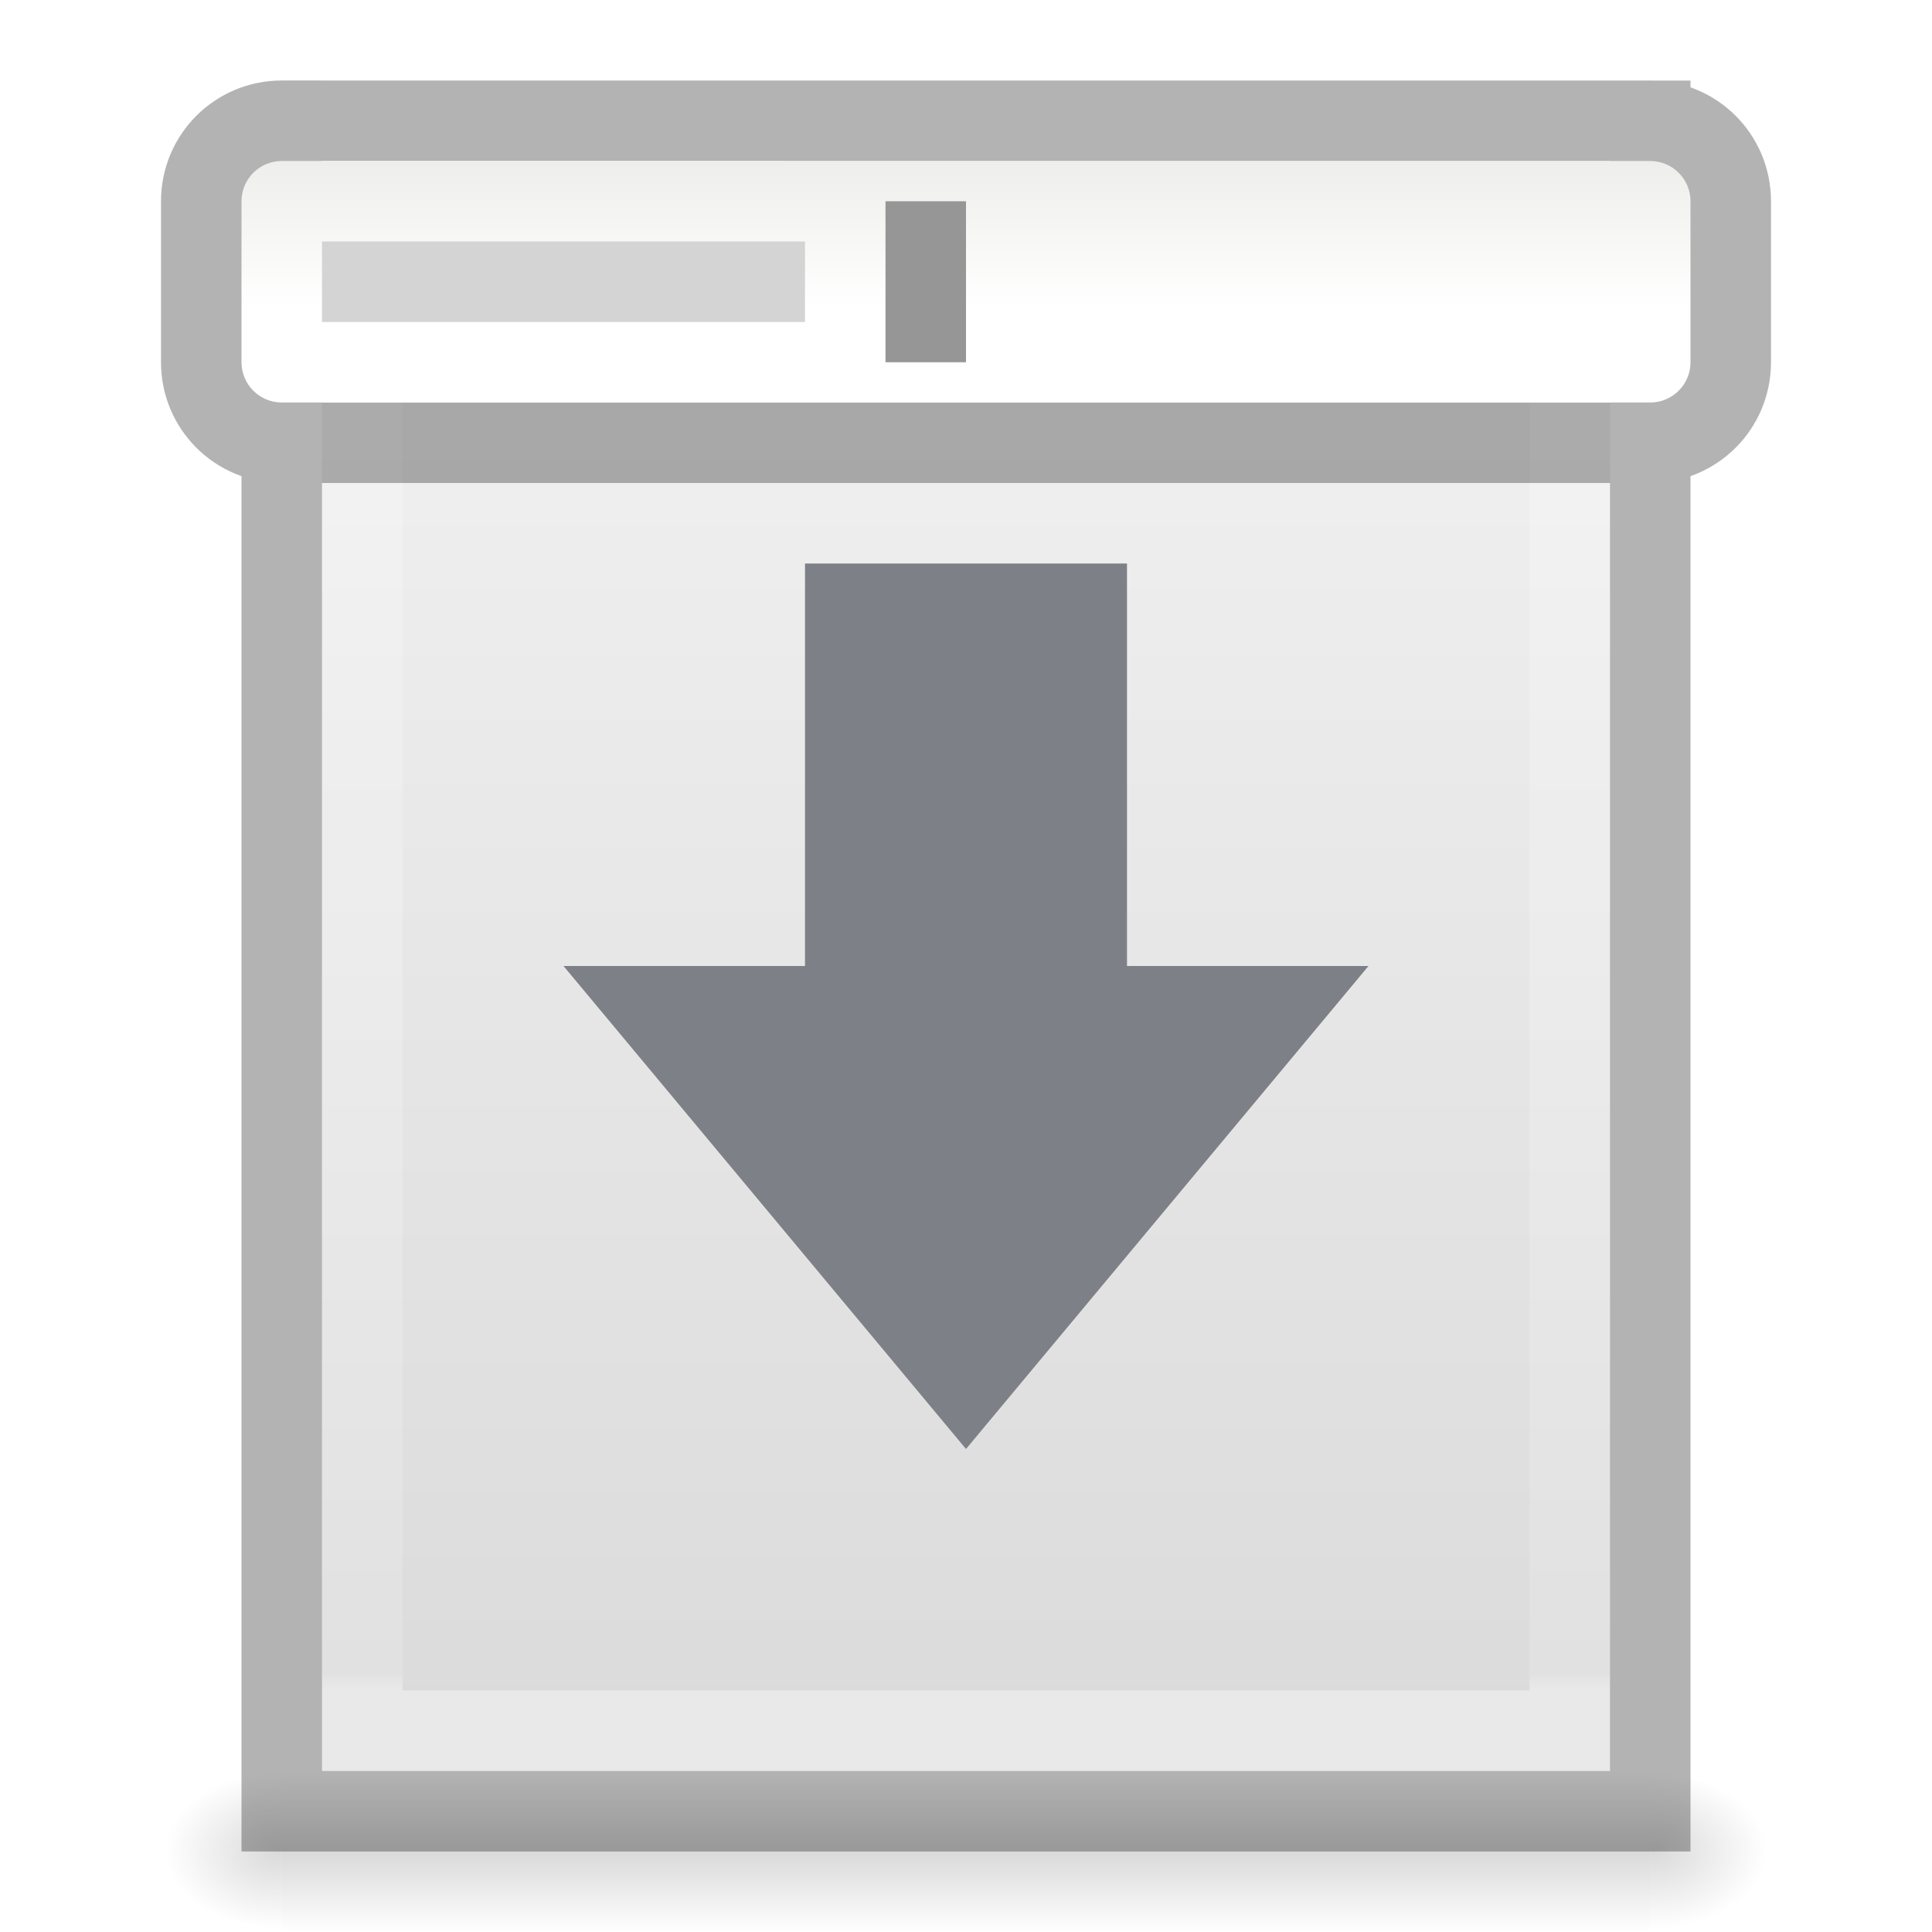
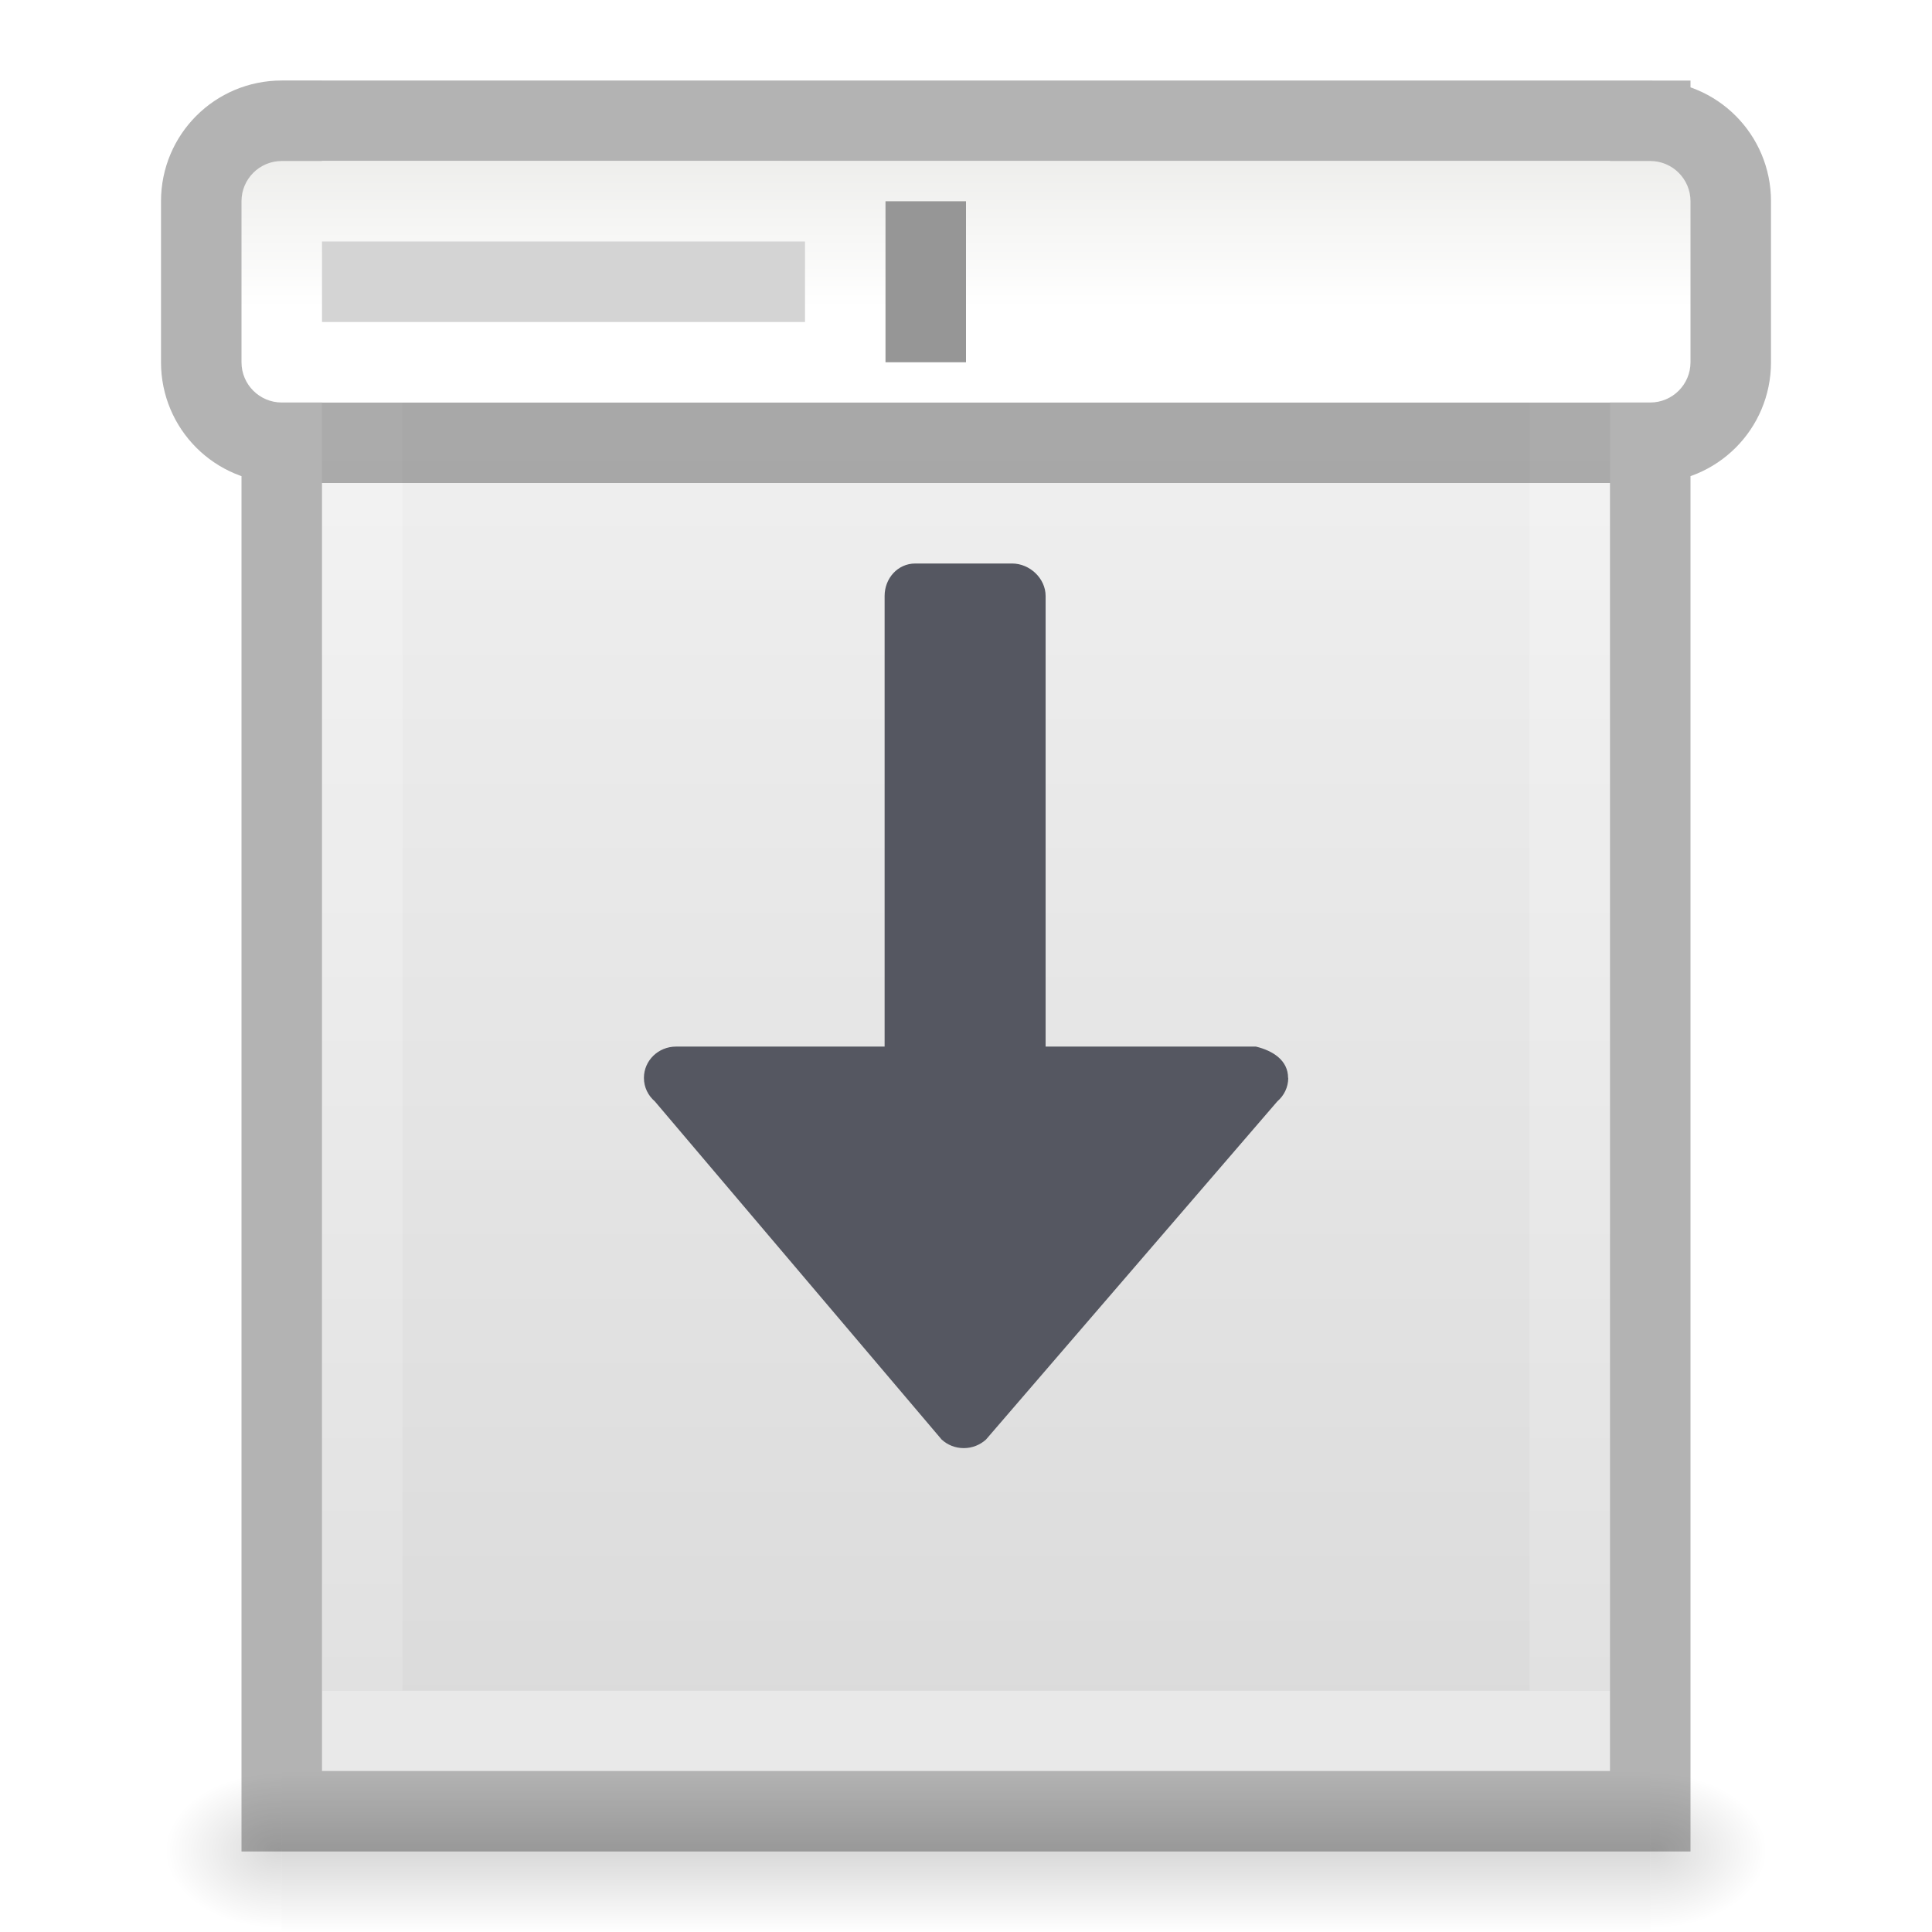
- <svg xmlns="http://www.w3.org/2000/svg" xmlns:xlink="http://www.w3.org/1999/xlink" id="svg3828" height="24" width="24" version="1.1">
+ <svg xmlns="http://www.w3.org/2000/svg" xmlns:xlink="http://www.w3.org/1999/xlink" version="1.1" width="24" height="24" id="svg3828">
  <defs id="defs3830">
-     <linearGradient id="linearGradient4417">
-       <stop id="stop4419" style="stop-color:#ffffff;stop-opacity:1" offset="0" />
-       <stop id="stop4421" style="stop-color:#ffffff;stop-opacity:0.235" offset="0.012" />
-       <stop id="stop4423" style="stop-color:#ffffff;stop-opacity:0.157" offset="0.989" />
-       <stop id="stop4425" style="stop-color:#ffffff;stop-opacity:0.392" offset="1" />
+     <linearGradient id="linearGradient3977">
+       <stop id="stop3979" style="stop-color:#ffffff;stop-opacity:1" offset="0" />
+       <stop id="stop3981" style="stop-color:#ffffff;stop-opacity:0.235" offset="0" />
+       <stop id="stop3983" style="stop-color:#ffffff;stop-opacity:0.157" offset="1" />
+       <stop id="stop3985" style="stop-color:#ffffff;stop-opacity:0.392" offset="1" />
    </linearGradient>
    <linearGradient id="linearGradient3600-4">
-       <stop offset="0" style="stop-color:#f4f4f4;stop-opacity:1" id="stop3602-7" />
-       <stop offset="1" style="stop-color:#dbdbdb;stop-opacity:1" id="stop3604-6" />
+       <stop id="stop3602-7" style="stop-color:#f4f4f4;stop-opacity:1" offset="0" />
+       <stop id="stop3604-6" style="stop-color:#dbdbdb;stop-opacity:1" offset="1" />
    </linearGradient>
    <linearGradient id="linearGradient5060">
-       <stop offset="0" style="stop-color:#000000;stop-opacity:1" id="stop5062" />
-       <stop offset="1" style="stop-color:#000000;stop-opacity:0" id="stop5064" />
+       <stop id="stop5062" style="stop-color:#000000;stop-opacity:1" offset="0" />
+       <stop id="stop5064" style="stop-color:#000000;stop-opacity:0" offset="1" />
    </linearGradient>
    <linearGradient id="linearGradient5048">
-       <stop offset="0" style="stop-color:#000000;stop-opacity:0" id="stop5050" />
-       <stop offset="0.5" style="stop-color:#000000;stop-opacity:1" id="stop5056" />
-       <stop offset="1" style="stop-color:#000000;stop-opacity:0" id="stop5052" />
+       <stop id="stop5050" style="stop-color:#000000;stop-opacity:0" offset="0" />
+       <stop id="stop5056" style="stop-color:#000000;stop-opacity:1" offset="0.5" />
+       <stop id="stop5052" style="stop-color:#000000;stop-opacity:0" offset="1" />
    </linearGradient>
-     <linearGradient gradientTransform="matrix(0.4054051,0,0,0.5135135,2.269687,-0.3243195)" gradientUnits="userSpaceOnUse" xlink:href="#linearGradient4417" id="linearGradient3013" y2="41.507" x2="24" y1="6.583" x1="24" />
-     <linearGradient gradientTransform="matrix(0.4571418,0,0,0.4345667,1.028596,0.9037228)" gradientUnits="userSpaceOnUse" xlink:href="#linearGradient3600-4" id="linearGradient3016" y2="47.013" x2="25.132" y1="0.985" x1="25.132" />
-     <radialGradient gradientTransform="matrix(0.01204859,0,0,0.0082353,13.23879,18.98056)" gradientUnits="userSpaceOnUse" xlink:href="#linearGradient5060" id="radialGradient3021" fy="486.648" fx="605.714" r="117.143" cy="486.648" cx="605.714" />
-     <radialGradient gradientTransform="matrix(-0.01204859,0,0,0.0082353,10.76121,18.98056)" gradientUnits="userSpaceOnUse" xlink:href="#linearGradient5060" id="radialGradient3024" fy="486.648" fx="605.714" r="117.143" cy="486.648" cx="605.714" />
-     <linearGradient gradientTransform="matrix(0.0352071,0,0,0.0082353,-0.724852,18.98055)" gradientUnits="userSpaceOnUse" xlink:href="#linearGradient5048" id="linearGradient3027" y2="609.505" x2="302.857" y1="366.648" x1="302.857" />
-     <linearGradient x1="21.478" y1="0.537" x2="21.478" y2="6.575" id="linearGradient3874" xlink:href="#linearGradient6451" gradientUnits="userSpaceOnUse" gradientTransform="matrix(0.45,0,0,0.3,0.9749986,1.85)" />
+     <linearGradient x1="24" y1="6.474" x2="24" y2="41.526" id="linearGradient3013" xlink:href="#linearGradient3977" gradientUnits="userSpaceOnUse" gradientTransform="matrix(-0.4054051,0,0,0.5135135,21.73032,-0.3243195)" />
+     <linearGradient x1="25.132" y1="0.985" x2="25.132" y2="47.013" id="linearGradient3016" xlink:href="#linearGradient3600-4" gradientUnits="userSpaceOnUse" gradientTransform="matrix(-0.4571418,0,0,0.4345667,22.97141,0.9037228)" />
+     <radialGradient cx="605.714" cy="486.648" r="117.143" fx="605.714" fy="486.648" id="radialGradient3021" xlink:href="#linearGradient5060" gradientUnits="userSpaceOnUse" gradientTransform="matrix(-0.01204859,0,0,0.0082353,10.76121,18.98056)" />
+     <radialGradient cx="605.714" cy="486.648" r="117.143" fx="605.714" fy="486.648" id="radialGradient3024" xlink:href="#linearGradient5060" gradientUnits="userSpaceOnUse" gradientTransform="matrix(0.01204859,0,0,0.0082353,13.2388,18.98056)" />
+     <linearGradient x1="302.857" y1="366.648" x2="302.857" y2="609.505" id="linearGradient3027" xlink:href="#linearGradient5048" gradientUnits="userSpaceOnUse" gradientTransform="matrix(0.0352071,0,0,0.0082353,-24.72485,18.98055)" />
+     <linearGradient gradientTransform="matrix(0.45,0,0,0.3,0.974999,1.849999)" gradientUnits="userSpaceOnUse" xlink:href="#linearGradient6451" id="linearGradient3874" y2="6.575" x2="21.478" y1="0.537" x1="21.478" />
    <linearGradient id="linearGradient6451">
-       <stop id="stop6453" style="stop-color:#eeeeec;stop-opacity:1" offset="0" />
-       <stop id="stop6455" style="stop-color:#ffffff;stop-opacity:1" offset="1" />
+       <stop offset="0" style="stop-color:#eeeeec;stop-opacity:1" id="stop6453" />
+       <stop offset="1" style="stop-color:#ffffff;stop-opacity:1" id="stop6455" />
    </linearGradient>
  </defs>
-   <rect style="opacity:0.15;fill:url(#linearGradient3027);fill-opacity:1;fill-rule:nonzero;stroke:none;stroke-width:1;marker:none;visibility:visible;display:inline;overflow:visible" id="rect2879" y="22" x="3.5" height="2" width="17" />
-   <path style="opacity:0.15;fill:url(#radialGradient3024);fill-opacity:1;fill-rule:nonzero;stroke:none;stroke-width:1;marker:none;visibility:visible;display:inline;overflow:visible" id="path2881" d="m 3.5,22 c 0,0 0,2 0,2 C 2.88,24.004 2,23.552 2,23 2,22.448 2.692,22 3.5,22 z" />
-   <path style="opacity:0.15;fill:url(#radialGradient3021);fill-opacity:1;fill-rule:nonzero;stroke:none;stroke-width:1;marker:none;visibility:visible;display:inline;overflow:visible" id="path2883" d="m 20.5,22 c 0,0 0,2 0,2 0.62,0.004 1.5,-0.448 1.5,-1 0,-0.552 -0.692,-1 -1.5,-1 z" />
-   <path style="display:inline;fill:url(#linearGradient3016);fill-opacity:1;stroke:none" id="path4160-3" d="m 4,2 c 3.666,0 16,0.001 16,0.001 L 20,22 C 20,22 9.333,22 4,22 4,15.333 4,8.667 4,2 Z" />
-   <path style="fill:none;stroke:url(#linearGradient3013);stroke-width:1;stroke-linecap:round;stroke-linejoin:miter;stroke-miterlimit:4;stroke-opacity:1;stroke-dasharray:none;stroke-dashoffset:0" id="rect6741-1" d="m 19.5,21.5 -15,0 0,-19 L 19.5,2.5 z" />
-   <path style="color:#000000;display:inline;overflow:visible;visibility:visible;fill:#7e8087;fill-opacity:1;fill-rule:nonzero;stroke:none;stroke-width:1.123;stroke-linecap:round;stroke-linejoin:round;stroke-miterlimit:4;stroke-dasharray:none;stroke-dashoffset:0;stroke-opacity:1;marker:none;enable-background:accumulate" id="path3288-2-2-3" d="M 17,12 12,18 7,12 h 3 V 7 h 4 v 5 z" />
-   <path id="rect5480-5" style="display:inline;opacity:0.3;fill:none;stroke:#000000;stroke-width:1;stroke-linecap:butt;stroke-linejoin:miter;stroke-miterlimit:4;stroke-dasharray:none;stroke-dashoffset:0;stroke-opacity:1" d="m 3.5,1.5 h 17 c 0.554,0 1,0.446 1,1 v 2 c 0,0.554 -0.446,1 -1,1 h -17 c -0.554,0 -1,-0.446 -1,-1 v -2 c 0,-0.554 0.446,-1 1,-1 z m -3.99e-5,-4.31e-5 c 3.896,0 17,0.001 17,0.001 l 2.1e-5,20.999 c 0,0 -11.333,0 -17,0 0,-7 0,-14 0,-21 z" />
-   <rect style="display:inline;fill:url(#linearGradient3874);fill-opacity:1;stroke:none" id="rect5480" y="2" x="3" ry="0.5" rx="0.5" height="3" width="18" />
-   <rect style="display:inline;fill:#d4d4d4;fill-opacity:1;stroke:none" id="rect6467" y="3" x="4" height="1" width="6" />
-   <rect style="display:inline;fill:#969696;fill-opacity:1;stroke:none" id="rect6469" y="2.5" x="11" height="2" width="1" />
+   <rect width="17" height="2" x="-20.5" y="22" id="rect2879" style="display:inline;overflow:visible;visibility:visible;opacity:0.15;fill:url(#linearGradient3027);fill-opacity:1;fill-rule:nonzero;stroke:none;stroke-width:1;marker:none" transform="scale(-1,1)" />
+   <path d="m 20.5,22 c 0,0 0,2 0,2 0.62,0.004 1.5,-0.448 1.5,-1 0,-0.552 -0.692,-1 -1.5,-1 z" id="path2881" style="display:inline;overflow:visible;visibility:visible;opacity:0.15;fill:url(#radialGradient3024);fill-opacity:1;fill-rule:nonzero;stroke:none;stroke-width:1;marker:none" />
+   <path d="m 3.5,22 c 0,0 0,2 0,2 -0.62,0.004 -1.5,-0.448 -1.5,-1 0,-0.552 0.692,-1 1.5,-1 z" id="path2883" style="display:inline;overflow:visible;visibility:visible;opacity:0.15;fill:url(#radialGradient3021);fill-opacity:1;fill-rule:nonzero;stroke:none;stroke-width:1;marker:none" />
+   <path d="M 20,2 C 16.334,2 4,2.001 4,2.001 L 4,22 c 0,0 10.667,0 16,0 0,-6.667 0,-13.333 0,-20 z" id="path4160-3" style="display:inline;fill:url(#linearGradient3016);fill-opacity:1;stroke:none" />
+   <path d="m 4.5,21.5 h 15 v -19 h -15 z" id="rect6741-1" style="fill:none;stroke:url(#linearGradient3013);stroke-width:1;stroke-linecap:round;stroke-linejoin:miter;stroke-miterlimit:4;stroke-dasharray:none;stroke-dashoffset:0;stroke-opacity:1" />
+   <path d="m 16.001,13.39 c 0,-0.216 -0.185,-0.337 -0.4,-0.389 h -2.612 V 7.403 C 12.989,7.187 12.794,7 12.572,7 h -1.201 c -0.222,0 -0.382,0.187 -0.382,0.403 v 5.598 H 8.399 c -0.222,0 -0.4,0.174 -0.4,0.389 0,0.116 0.052,0.22 0.135,0.291 l 3.564,4.202 c 0.072,0.066 0.168,0.106 0.275,0.106 0.106,0 0.203,-0.041 0.275,-0.106 l 3.62,-4.202 c 0.083,-0.071 0.135,-0.175 0.135,-0.291 z" style="opacity:1;fill:#555761;stroke:none;stroke-width:4;stroke-linecap:round;stroke-linejoin:round;stop-color:#000000" id="path873-5-3-3" />
+   <path d="m 3.5,1.5 h 17 c 0.554,0 1,0.446 1,1 v 2 c 0,0.554 -0.446,1 -1,1 h -17 c -0.554,0 -1,-0.446 -1,-1 v -2 c 0,-0.554 0.446,-1 1,-1 z m -4e-5,-4.31e-5 c 3.896,0 17,0.001 17,0.001 l 2e-5,20.999 c 0,0 -11.333,0 -17,0 0,-7 0,-14 0,-21 z" style="display:inline;opacity:0.3;fill:none;stroke:#000000;stroke-width:1;stroke-linecap:butt;stroke-linejoin:miter;stroke-miterlimit:4;stroke-dasharray:none;stroke-dashoffset:0;stroke-opacity:1" id="rect5480-5" />
+   <rect width="18" height="3" rx="0.5" ry="0.5" x="3" y="2" id="rect5480" style="display:inline;fill:url(#linearGradient3874);fill-opacity:1;stroke:none" />
+   <rect width="6" height="1" x="4" y="3" id="rect6467" style="display:inline;fill:#d4d4d4;fill-opacity:1;stroke:none" />
+   <rect width="1" height="2" x="11" y="2.5" id="rect6469" style="display:inline;fill:#969696;fill-opacity:1;stroke:none" />
</svg>
